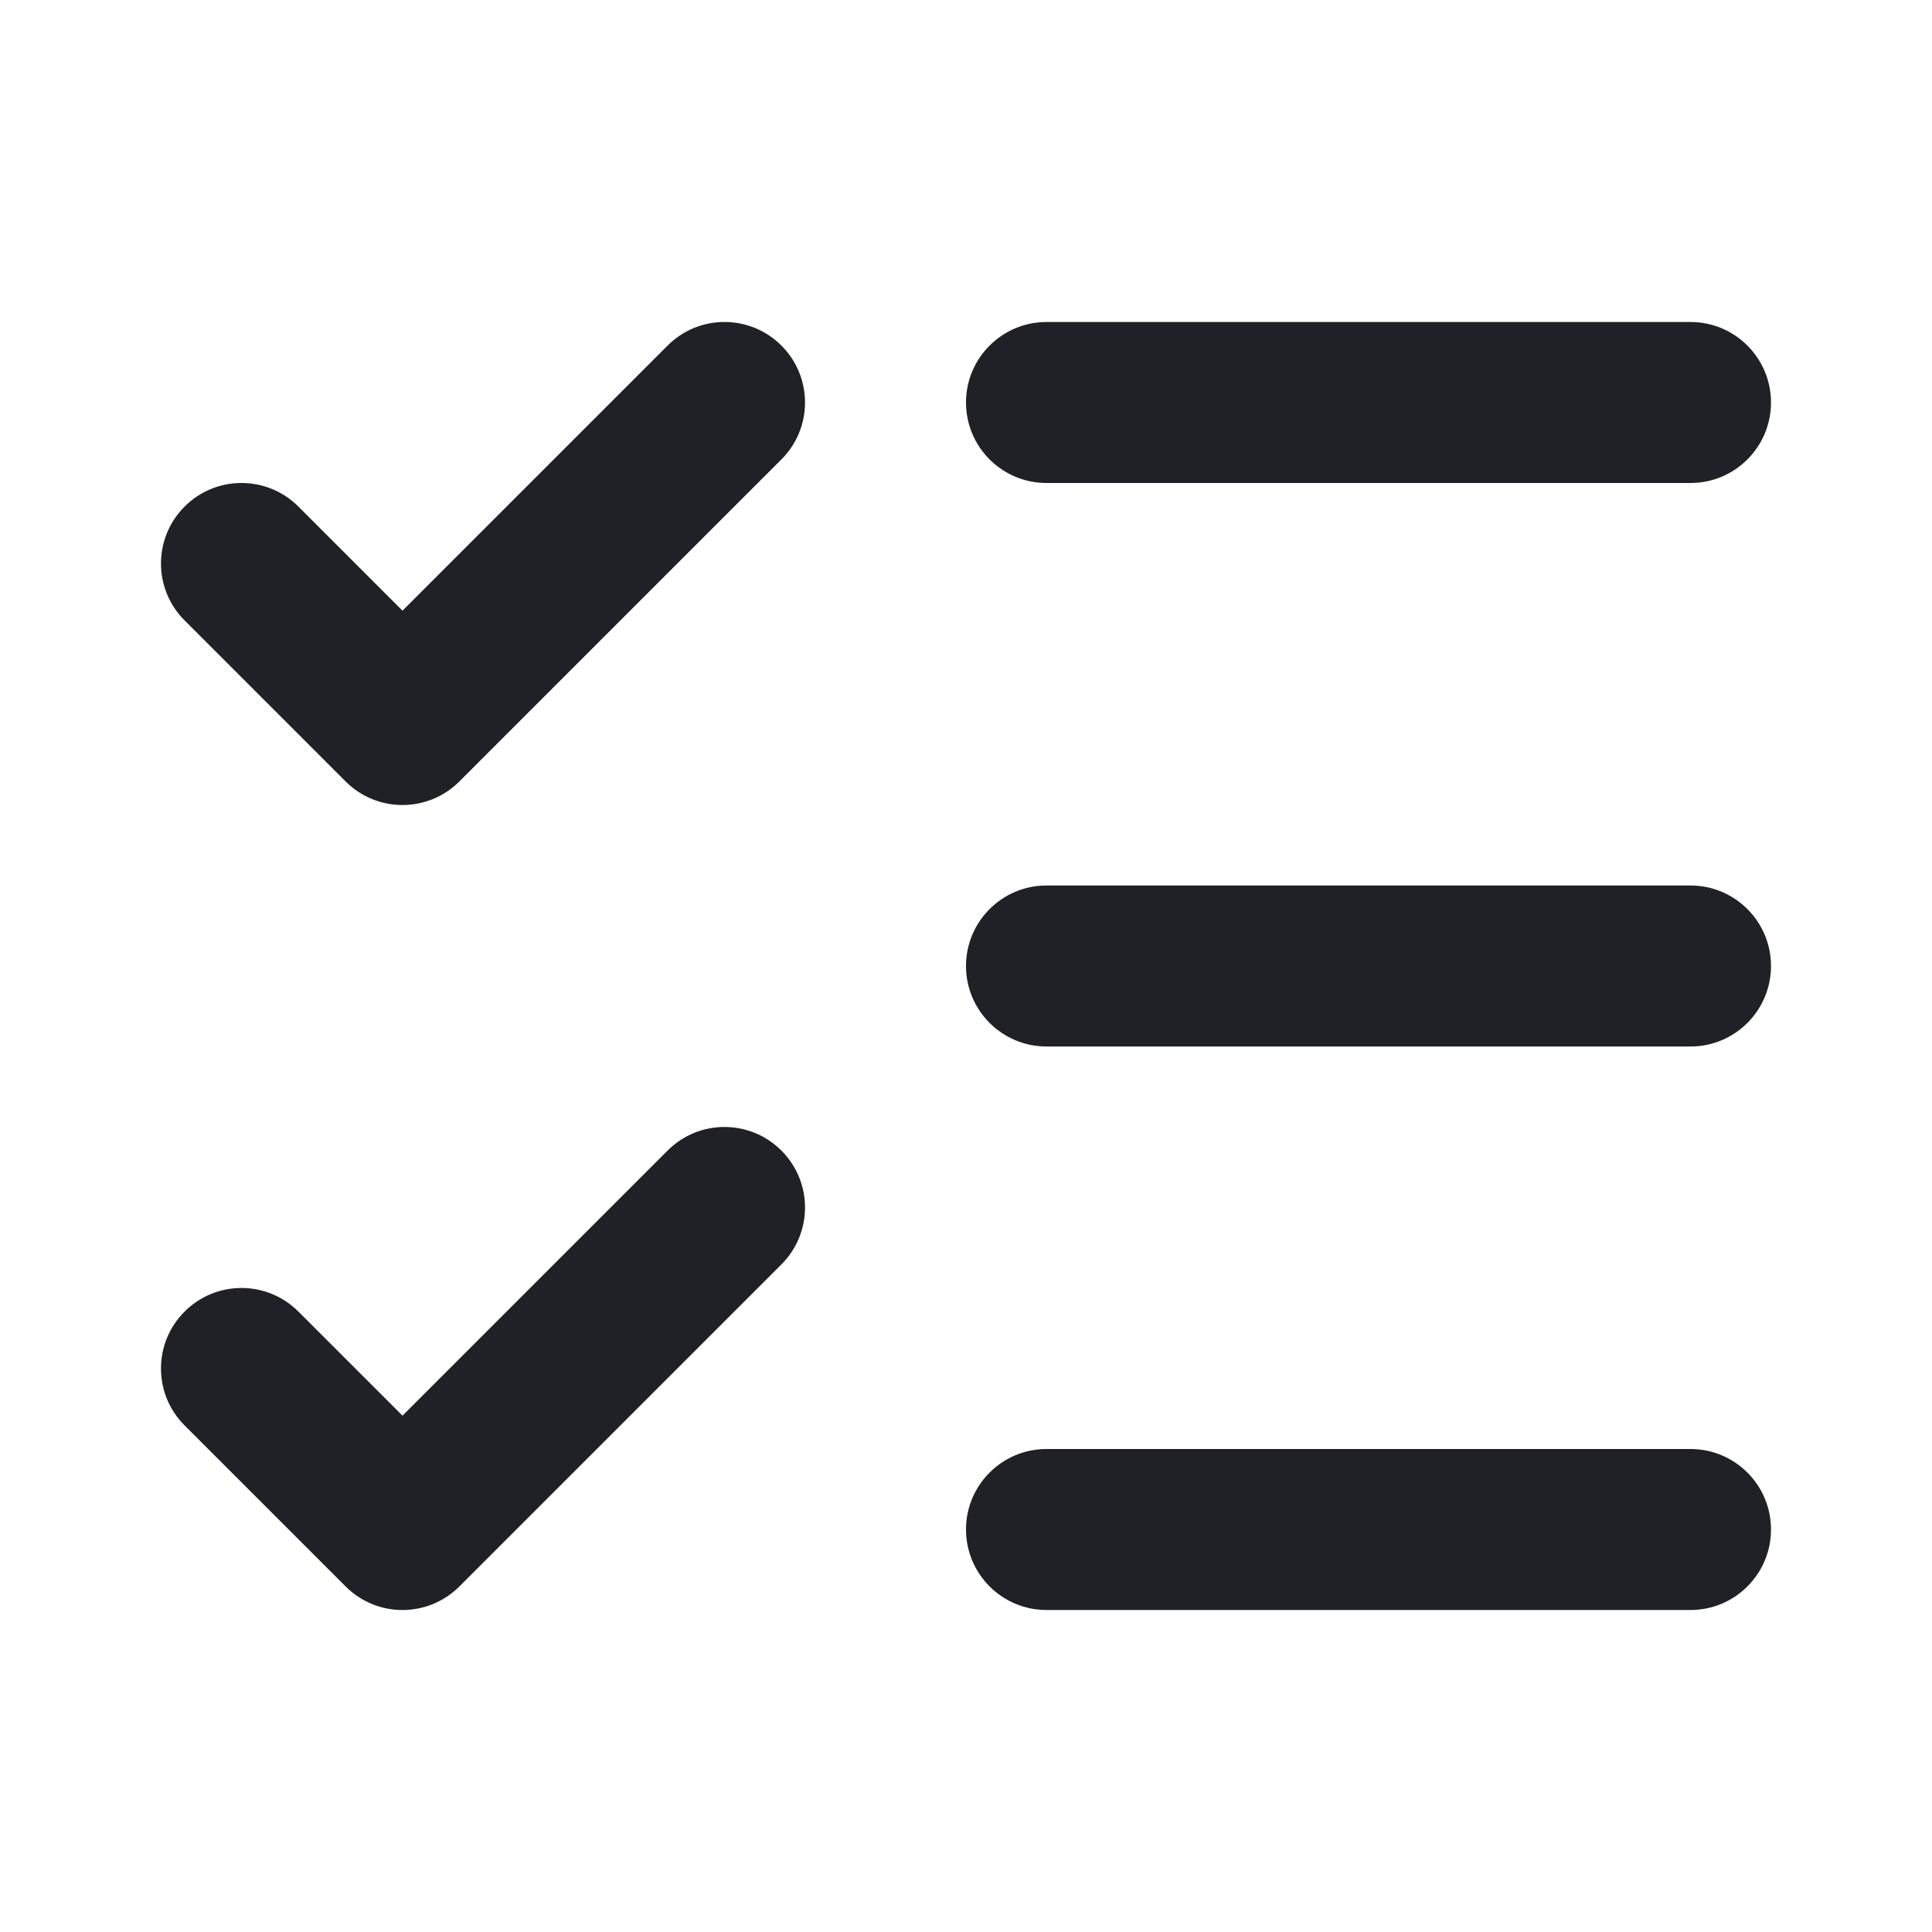
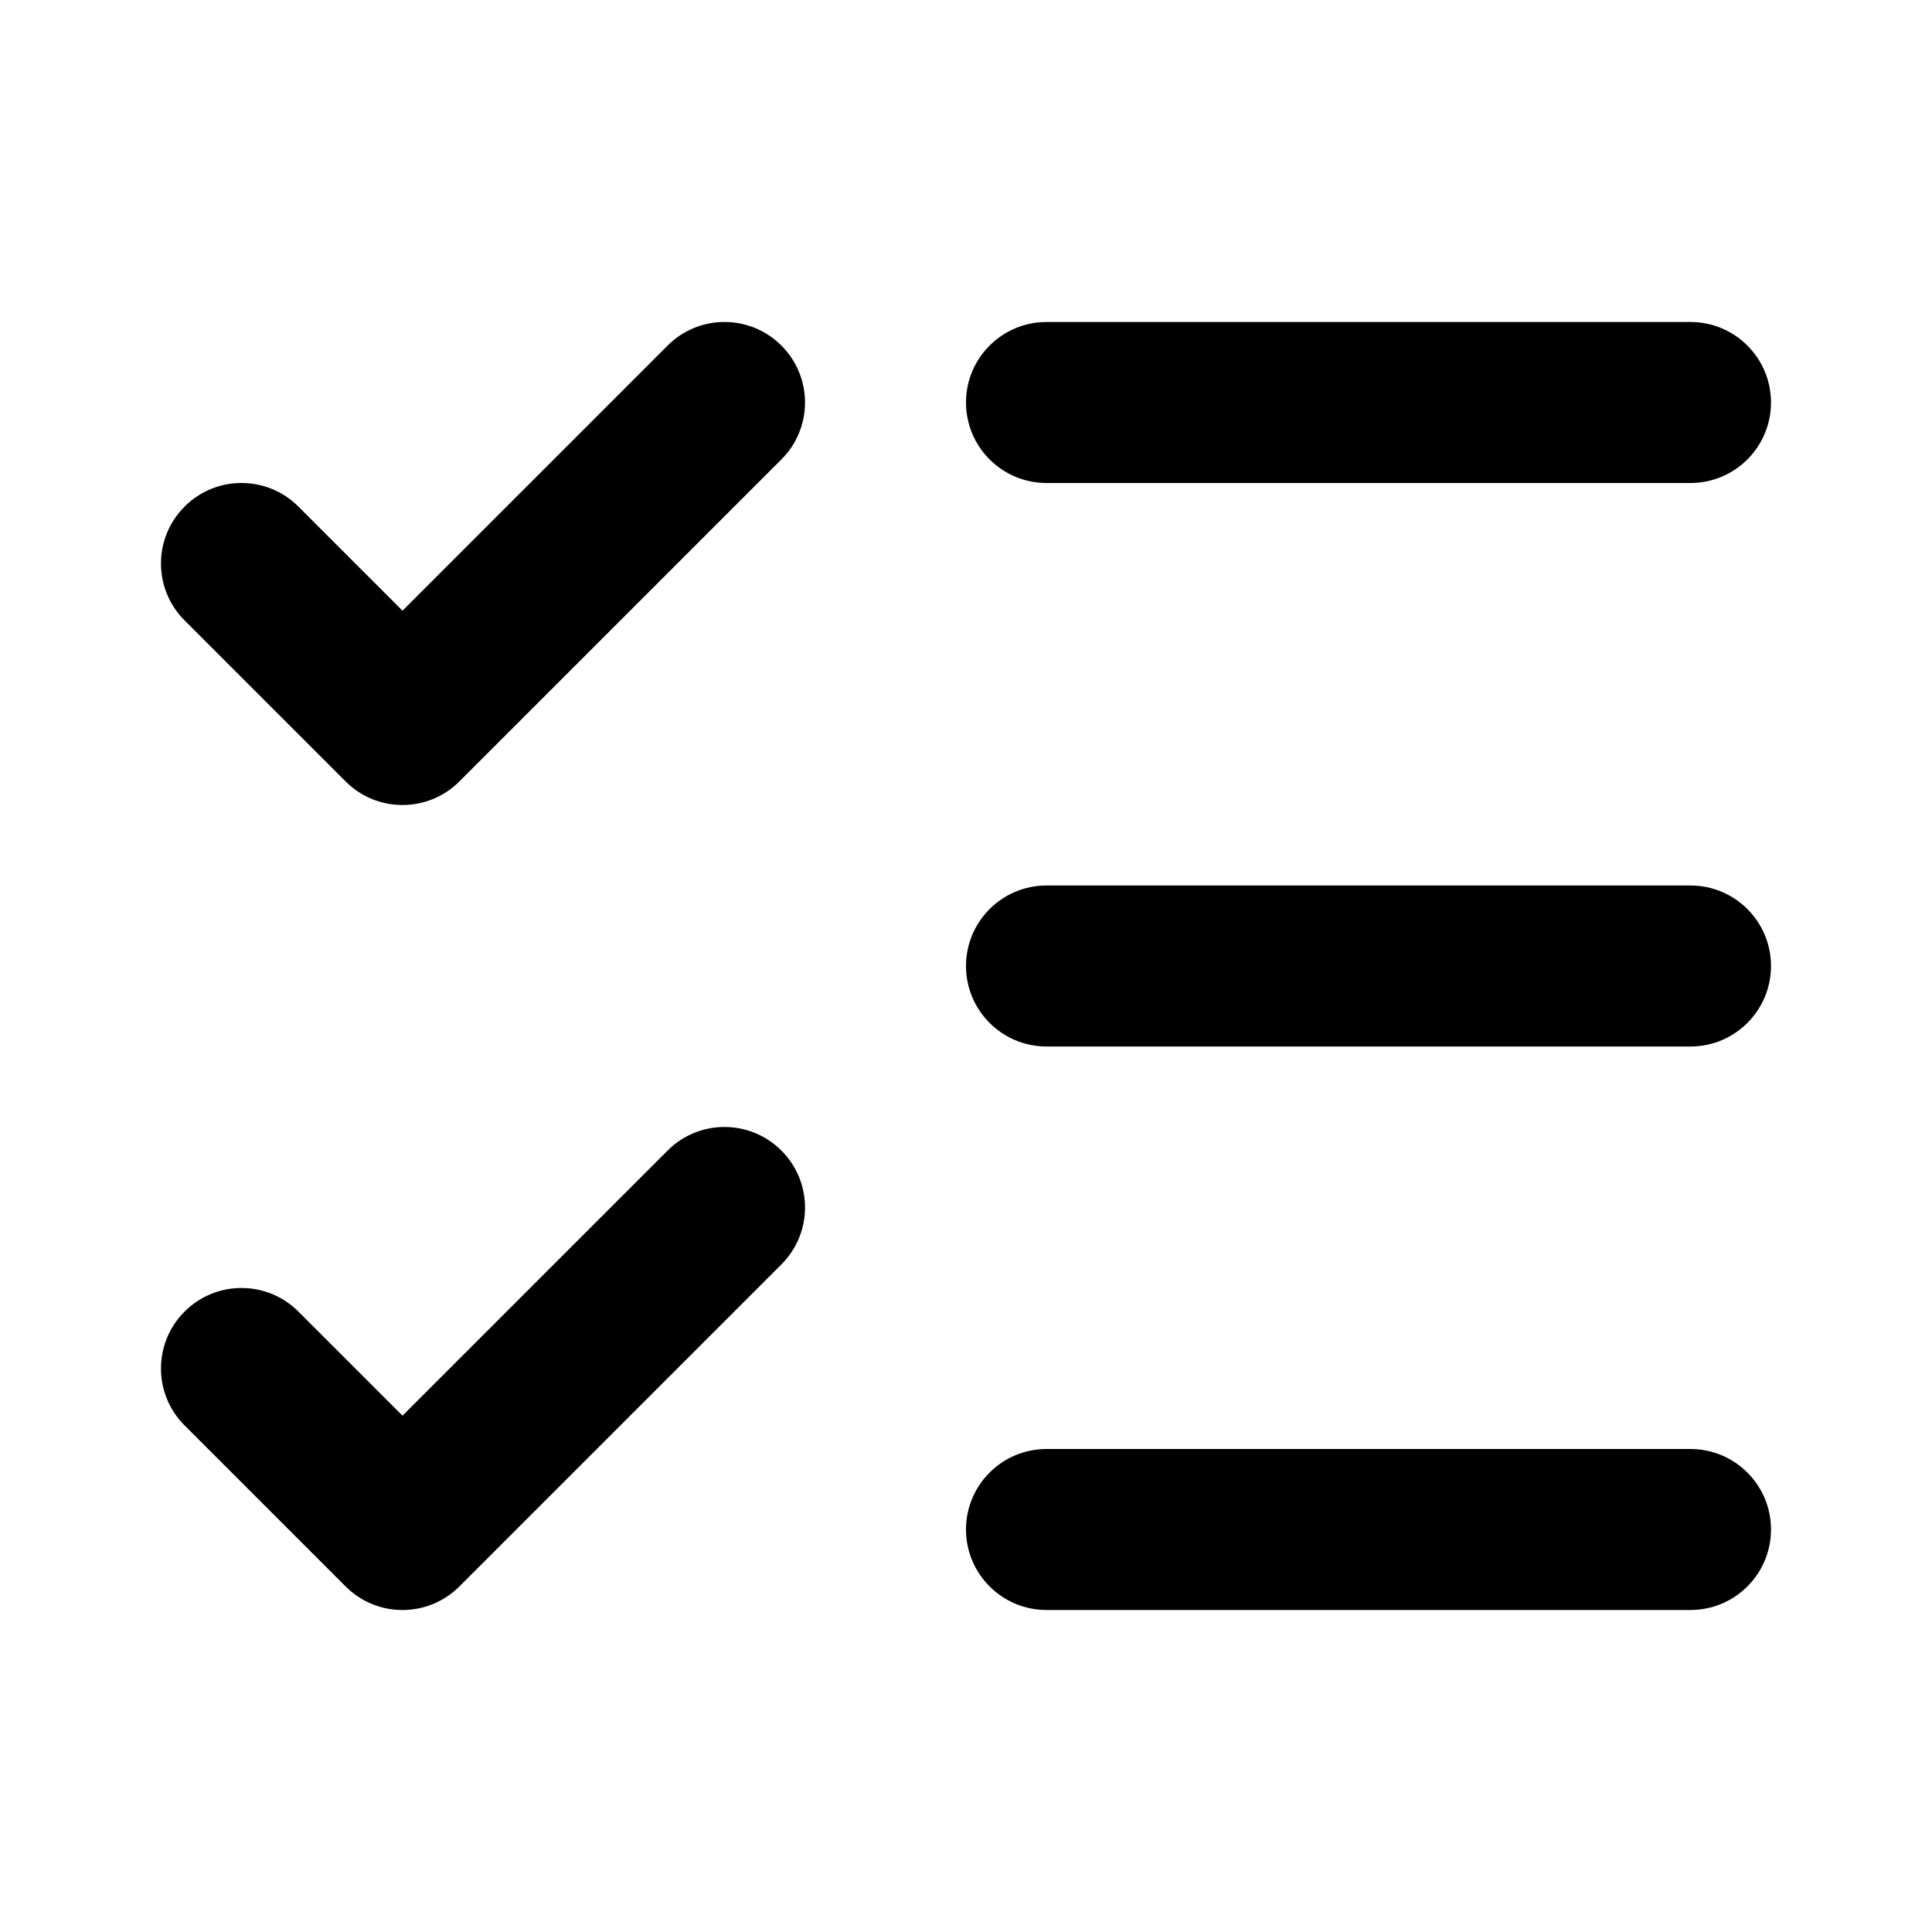
<svg xmlns="http://www.w3.org/2000/svg" width="24" height="24" viewBox="0 0 24 24" fill="none">
-   <path d="M21 4C21.552 4 22 4.448 22 5C22 5.552 21.552 6 21 6H13C12.448 6 12 5.552 12 5C12 4.448 12.448 4 13 4H21Z" fill="#1F2126" />
-   <path d="M21 11C21.552 11 22 11.448 22 12C22 12.552 21.552 13 21 13H13C12.448 13 12 12.552 12 12C12 11.448 12.448 11 13 11H21Z" fill="#1F2126" />
-   <path d="M21 18C21.552 18 22 18.448 22 19C22 19.552 21.552 20 21 20H13C12.448 20 12 19.552 12 19C12 18.448 12.448 18 13 18H21Z" fill="#1F2126" />
-   <path d="M8.293 14.293C8.683 13.902 9.316 13.902 9.707 14.293C10.098 14.684 10.098 15.316 9.707 15.707L5.707 19.707C5.316 20.098 4.683 20.098 4.293 19.707L2.293 17.707C1.902 17.317 1.902 16.683 2.293 16.293C2.683 15.902 3.316 15.902 3.707 16.293L5 17.586L8.293 14.293Z" fill="#1F2126" />
-   <path d="M8.293 4.293C8.683 3.902 9.316 3.902 9.707 4.293C10.098 4.683 10.098 5.317 9.707 5.707L5.707 9.707C5.316 10.098 4.683 10.098 4.293 9.707L2.293 7.707C1.902 7.317 1.902 6.683 2.293 6.293C2.683 5.902 3.316 5.902 3.707 6.293L5 7.586L8.293 4.293Z" fill="#1F2126" />
+   <path d="M21 4C21.552 4 22 4.448 22 5C22 5.552 21.552 6 21 6H13C12.448 6 12 5.552 12 5C12 4.448 12.448 4 13 4H21Z" fill="currentColor" />
+   <path d="M21 11C21.552 11 22 11.448 22 12C22 12.552 21.552 13 21 13H13C12.448 13 12 12.552 12 12C12 11.448 12.448 11 13 11H21Z" fill="currentColor" />
+   <path d="M21 18C21.552 18 22 18.448 22 19C22 19.552 21.552 20 21 20H13C12.448 20 12 19.552 12 19C12 18.448 12.448 18 13 18H21Z" fill="currentColor" />
+   <path d="M8.293 14.293C8.683 13.902 9.316 13.902 9.707 14.293C10.098 14.684 10.098 15.316 9.707 15.707L5.707 19.707C5.316 20.098 4.683 20.098 4.293 19.707L2.293 17.707C1.902 17.317 1.902 16.683 2.293 16.293C2.683 15.902 3.316 15.902 3.707 16.293L5 17.586L8.293 14.293Z" fill="currentColor" />
+   <path d="M8.293 4.293C8.683 3.902 9.316 3.902 9.707 4.293C10.098 4.683 10.098 5.317 9.707 5.707L5.707 9.707C5.316 10.098 4.683 10.098 4.293 9.707L2.293 7.707C1.902 7.317 1.902 6.683 2.293 6.293C2.683 5.902 3.316 5.902 3.707 6.293L5 7.586L8.293 4.293Z" fill="currentColor" />
</svg>
